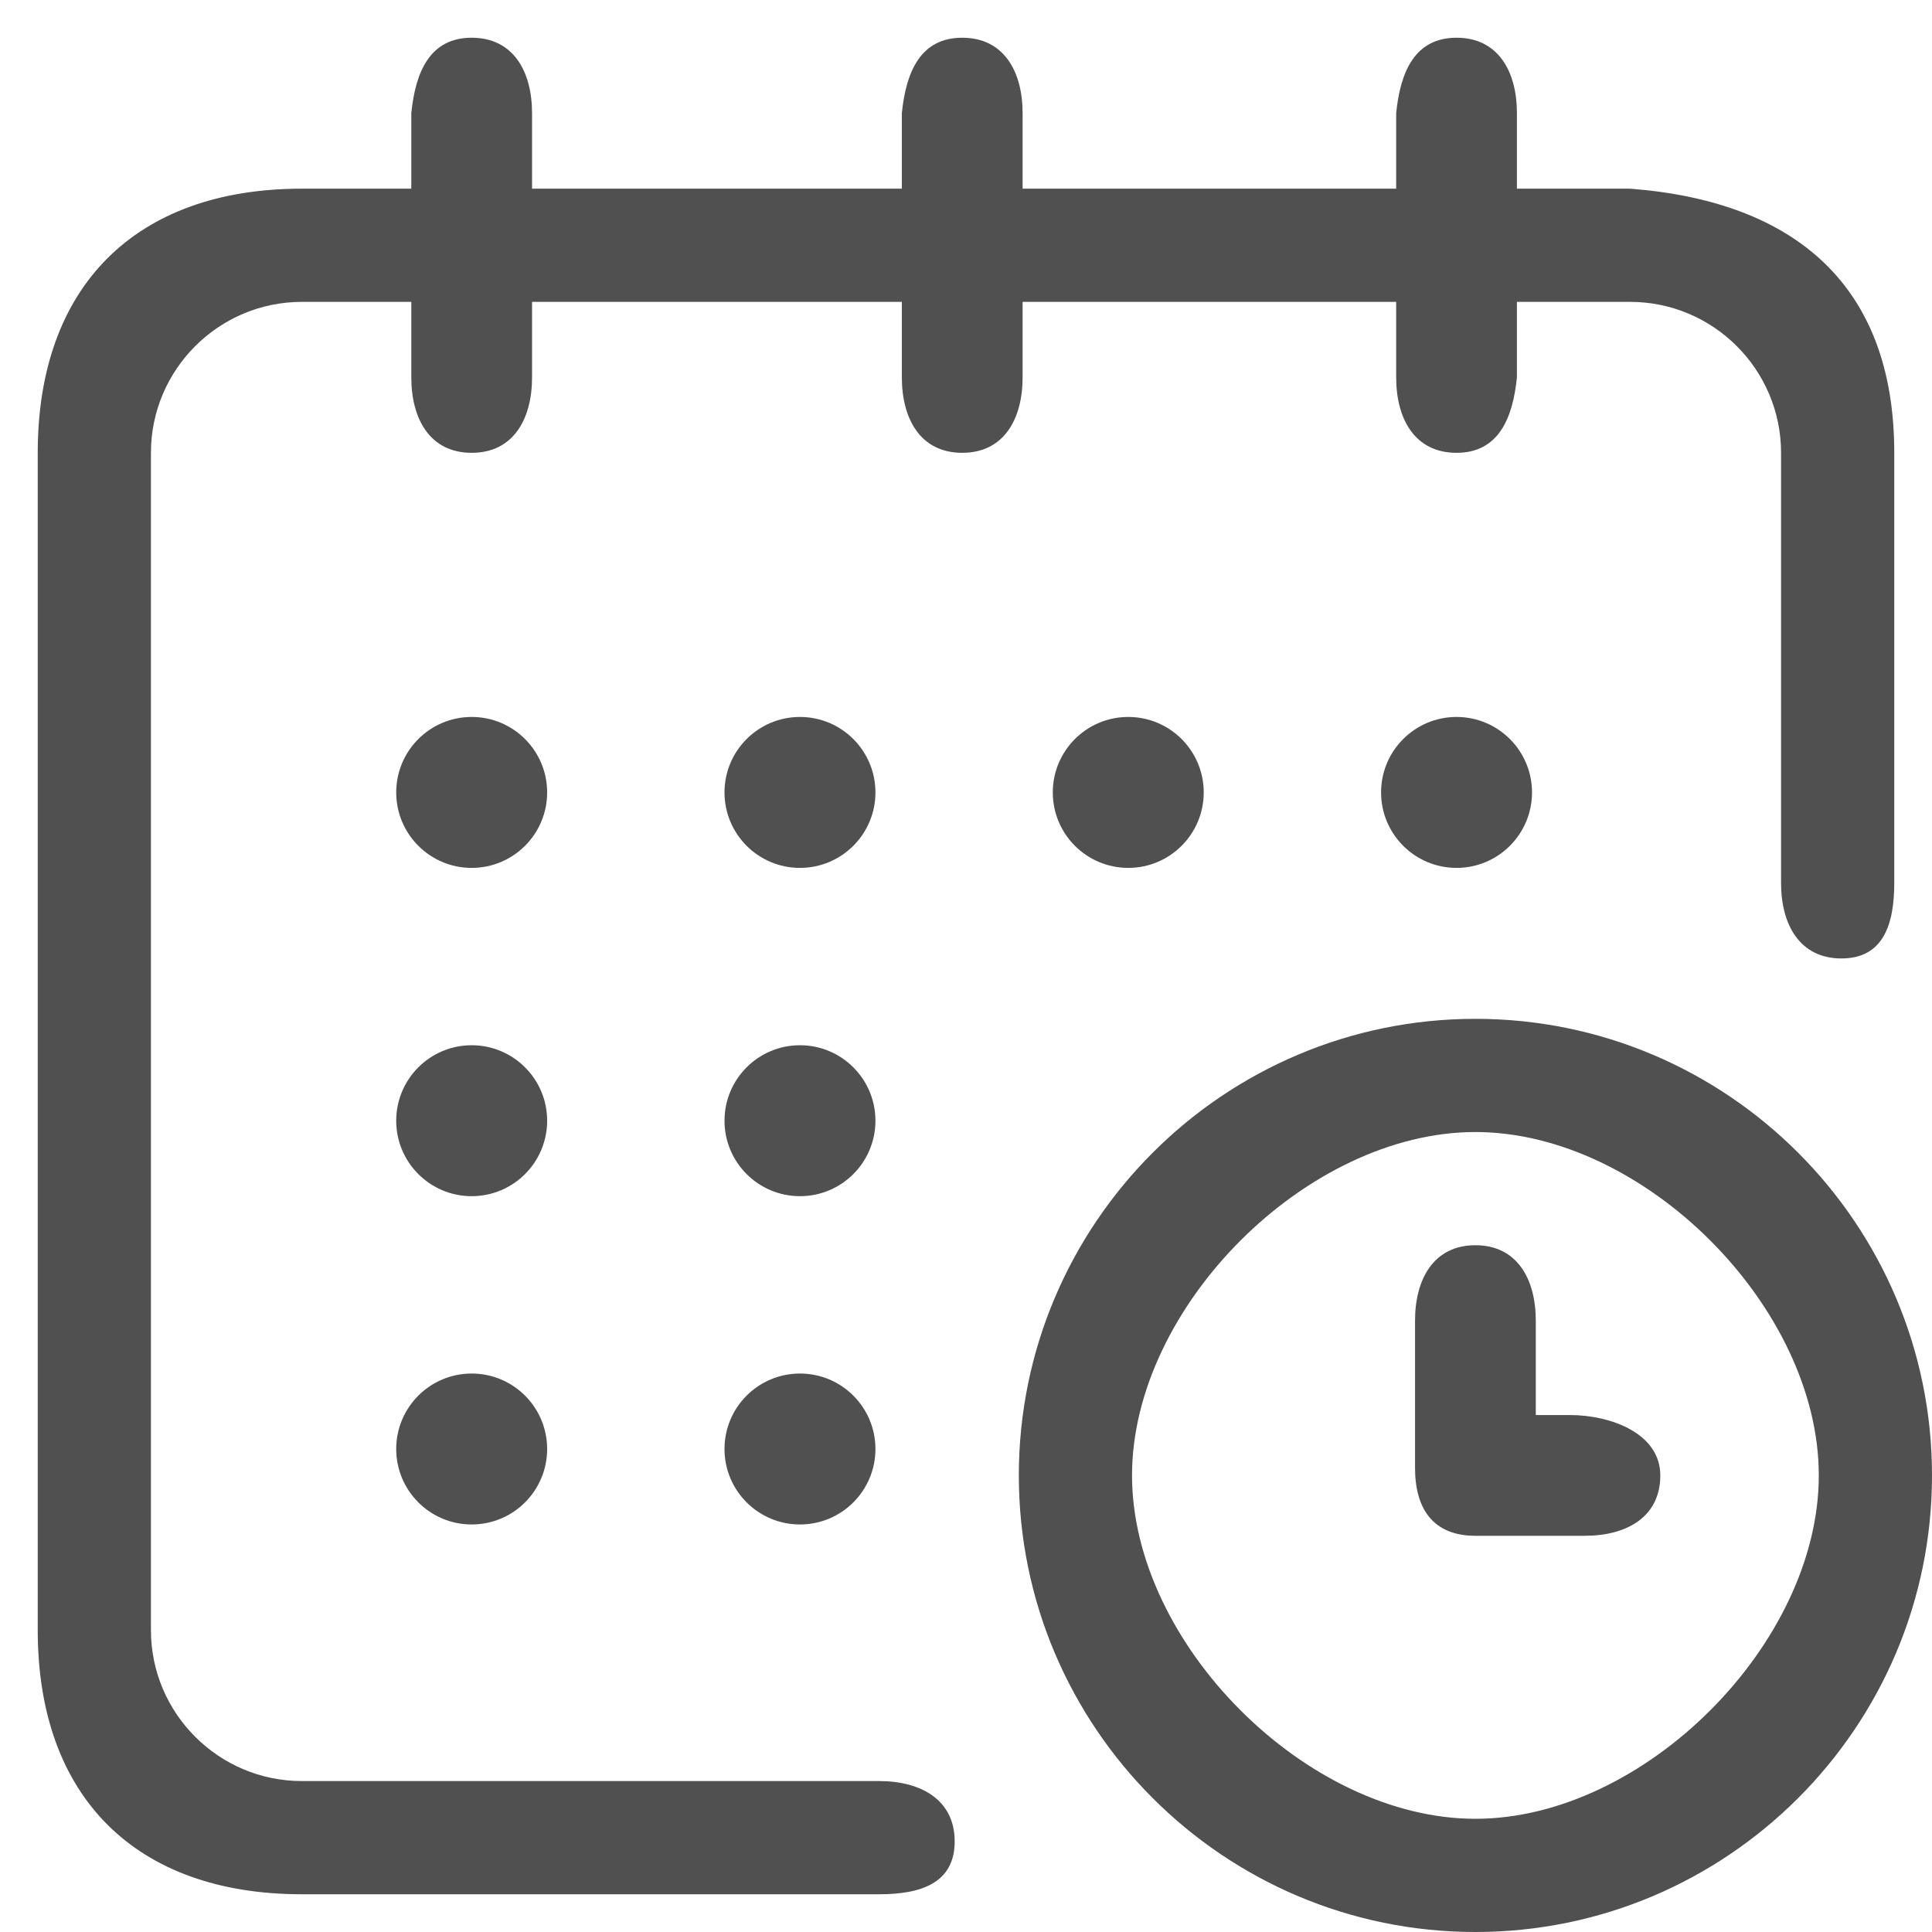
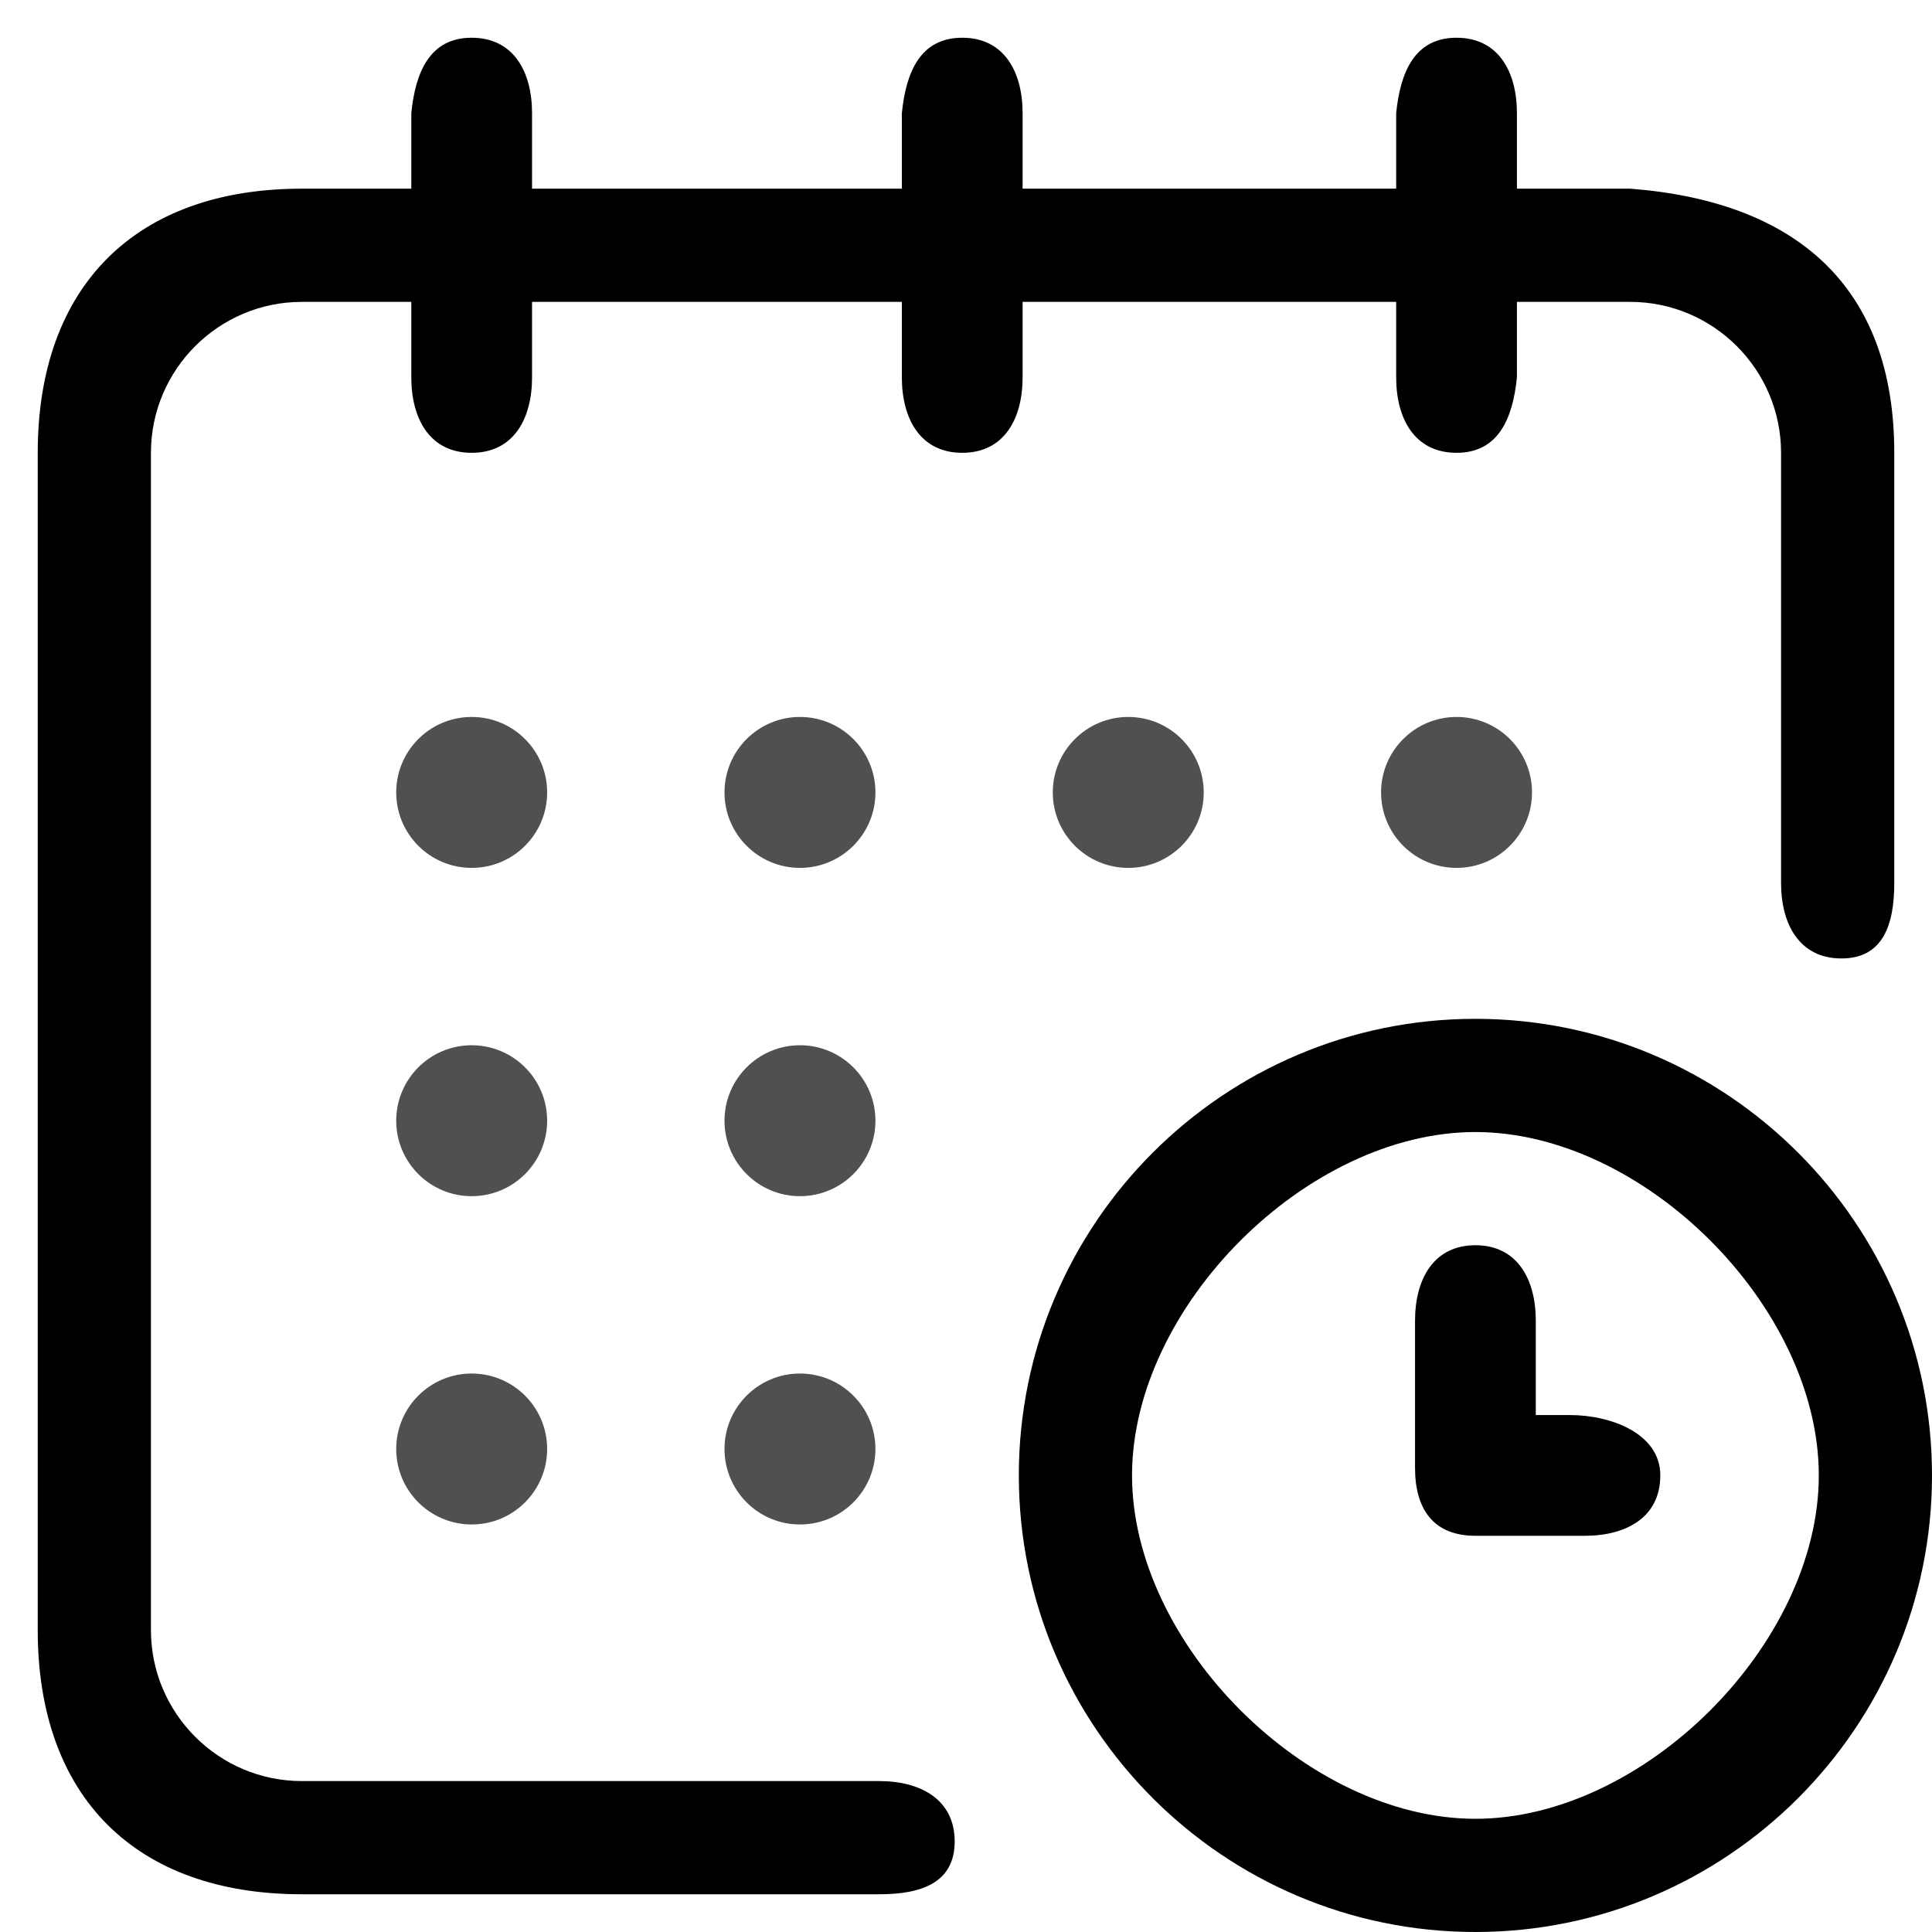
<svg xmlns="http://www.w3.org/2000/svg" viewBox="0 0 512 512" aria-hidden="true" focusable="false">
  <circle cx="386" cy="210" r="20" fill="rgb(80, 80, 80)" />
-   <path fill="rgb(80, 80, 80)" d="M432 50h-30V30c0-11.046-4.954-20-16-20s-14.901 9.009-16 20v20h-99V30c0-11.046-4.954-20-16-20s-14.901 9.009-16 20v20h-98V30c0-11.046-4.954-20-16-20s-14.901 9.009-16 20v20H80c-44.112 0-70 25.888-70 70v312c0 44.112 25.888 70 70 70h153c11.046 0 20-2.954 20-14s-8.954-16-20-16H80c-22.056 0-40-17.944-40-40V120c0-22.056 17.944-40 40-40h29v20c0 11.046 4.954 20 16 20s16-8.954 16-20V80h98v20c0 11.046 4.954 20 16 20s16-8.954 16-20V80h99v20c0 11.046 4.954 20 16 20s14.901-9.009 16-20V80h30c22.056 0 40 17.944 40 40v114c0 11.046 4.954 20 16 20s14-8.954 14-20V120c0-44.112-26.018-66.617-70-70zm-41 220c-66.72 0-121 54.28-121 121s54.28 121 121 121 121-54.28 121-121-54.28-121-121-121zm0 212c-44.663 0-91-46.336-91-91s46.337-91 91-91 91 46.336 91 91-46.337 91-91 91zm25-107h-9v-25c0-11.046-4.954-20-16-20s-16 8.954-16 20v39c0 11.046 4.954 18 16 18h29c11.046 0 20-4.954 20-16s-12.954-16-24-16z" />
+   <path fill="rgb(0, 0, 0)" d="M432 50h-30V30c0-11.046-4.954-20-16-20s-14.901 9.009-16 20v20h-99V30c0-11.046-4.954-20-16-20s-14.901 9.009-16 20v20h-98V30c0-11.046-4.954-20-16-20s-14.901 9.009-16 20v20H80c-44.112 0-70 25.888-70 70v312c0 44.112 25.888 70 70 70h153c11.046 0 20-2.954 20-14s-8.954-16-20-16H80c-22.056 0-40-17.944-40-40V120c0-22.056 17.944-40 40-40h29v20c0 11.046 4.954 20 16 20s16-8.954 16-20V80h98v20c0 11.046 4.954 20 16 20s16-8.954 16-20V80h99v20c0 11.046 4.954 20 16 20s14.901-9.009 16-20V80h30c22.056 0 40 17.944 40 40v114c0 11.046 4.954 20 16 20s14-8.954 14-20V120c0-44.112-26.018-66.617-70-70zm-41 220c-66.72 0-121 54.28-121 121s54.28 121 121 121 121-54.28 121-121-54.28-121-121-121zm0 212c-44.663 0-91-46.336-91-91s46.337-91 91-91 91 46.336 91 91-46.337 91-91 91zm25-107h-9v-25c0-11.046-4.954-20-16-20s-16 8.954-16 20v39c0 11.046 4.954 18 16 18h29c11.046 0 20-4.954 20-16s-12.954-16-24-16z" />
  <circle cx="299" cy="210" r="20" fill="rgb(80, 80, 80)" />
  <circle cx="212" cy="297" r="20" fill="rgb(80, 80, 80)" />
  <circle cx="125" cy="210" r="20" fill="rgb(80, 80, 80)" />
  <circle cx="125" cy="297" r="20" fill="rgb(80, 80, 80)" />
  <circle cx="125" cy="384" r="20" fill="rgb(80, 80, 80)" />
  <circle cx="212" cy="384" r="20" fill="rgb(80, 80, 80)" />
  <circle cx="212" cy="210" r="20" fill="rgb(80, 80, 80)" />
</svg>
